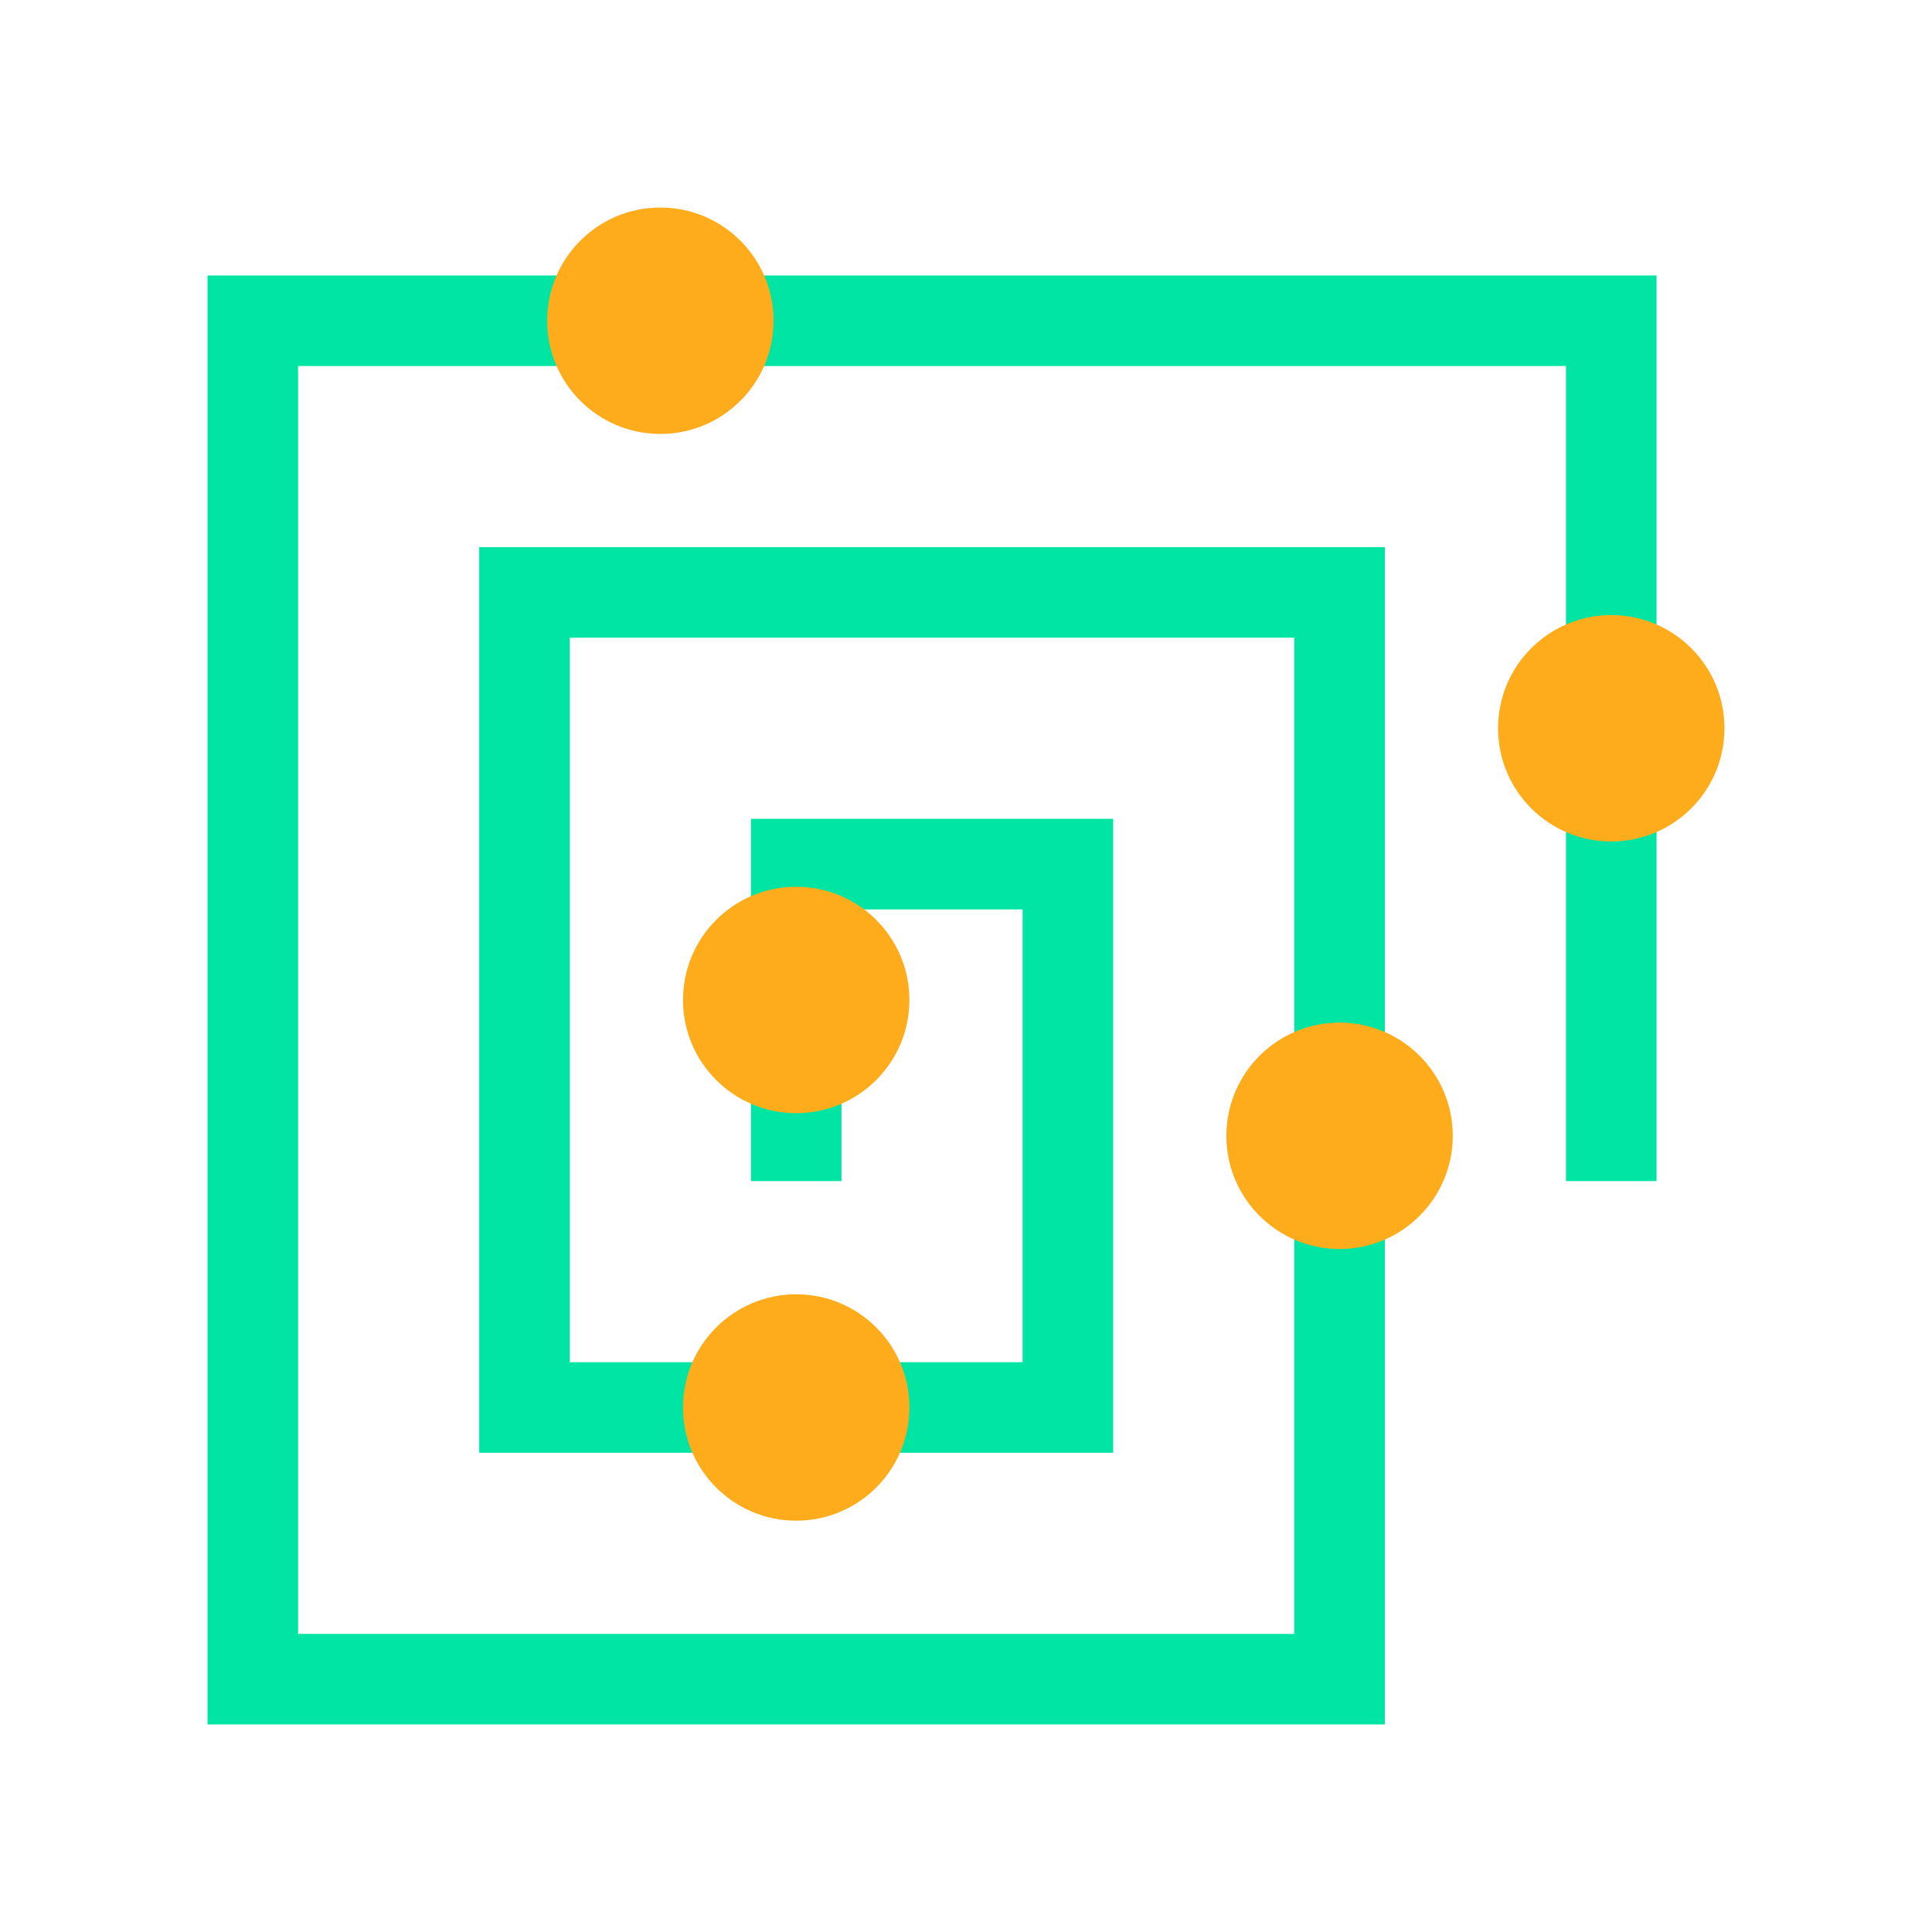
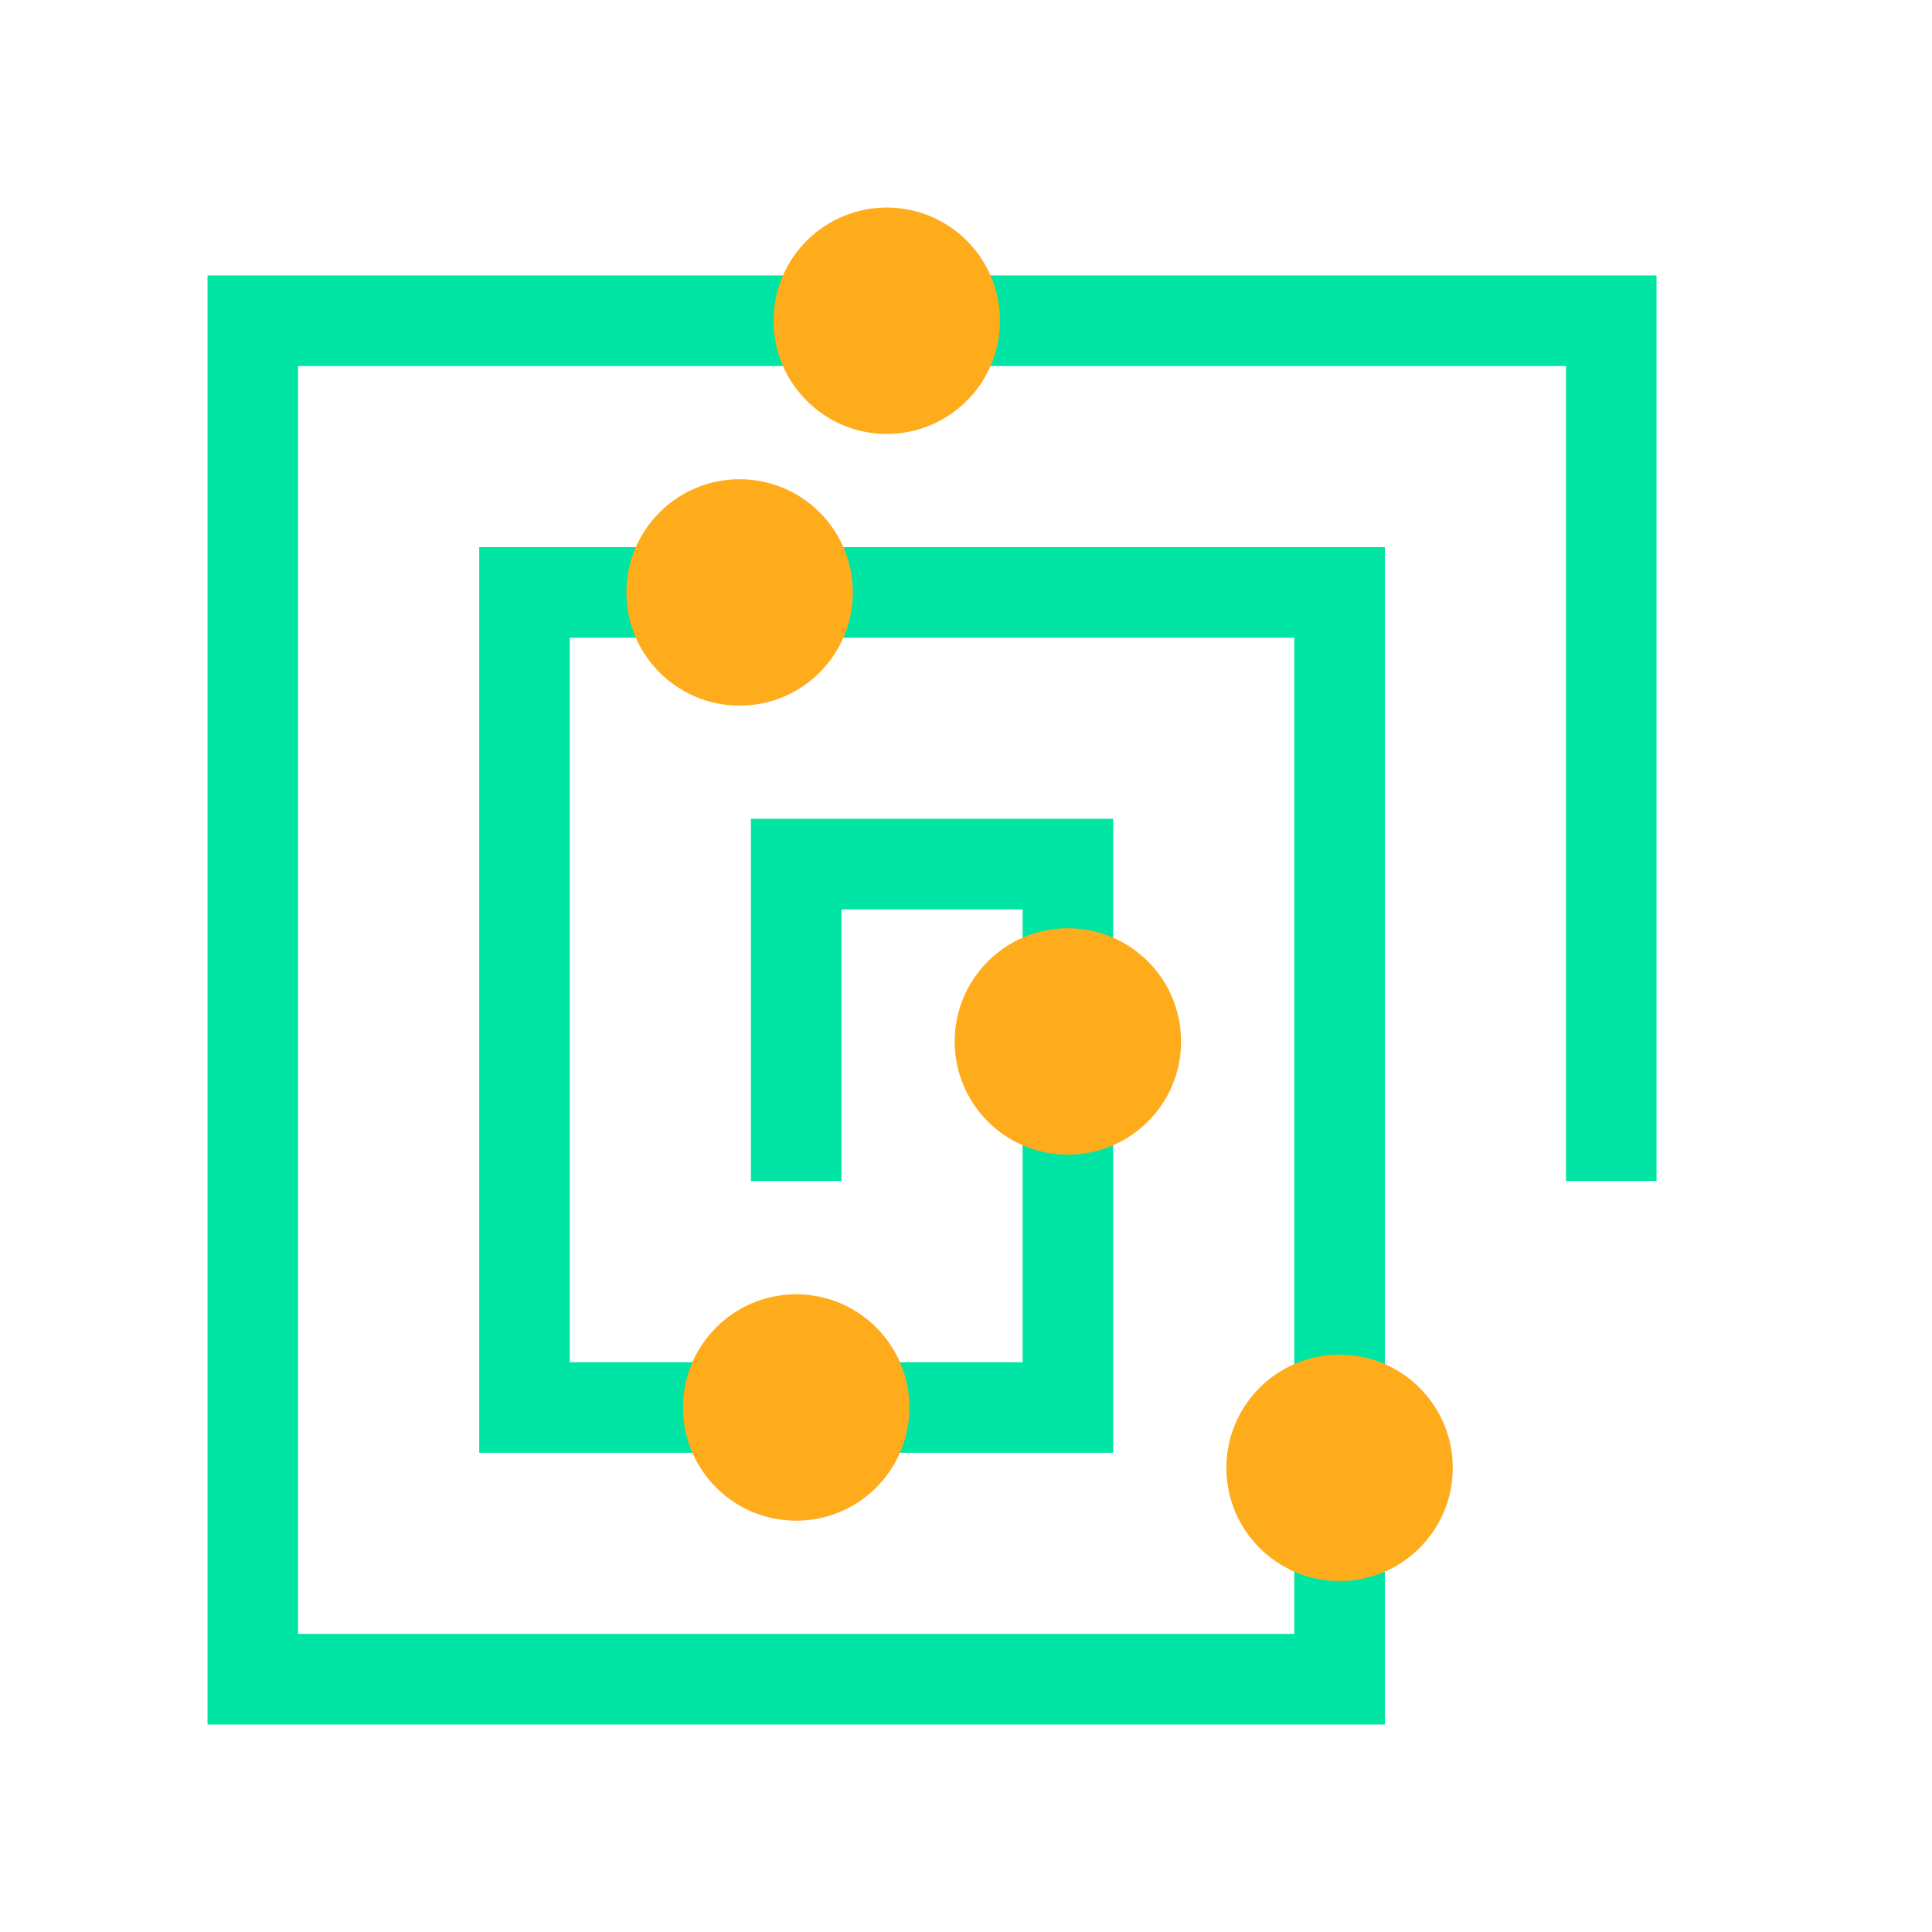
<svg xmlns="http://www.w3.org/2000/svg" viewBox="0 0 1024 1024" width="1024" height="1024">
  <polyline points="422,602 422,458 566,458 566,746 278,746 278,314 710,314 710,890 134,890 134,170 854,170 854,602" fill="none" stroke="#00E5A3" stroke-width="48" stroke-linecap="square" stroke-linejoin="miter" />
-   <circle cx="422" cy="530" r="60" fill="#FFAC1C" />
+   <circle cx="566" cy="552" r="60" fill="#FFAC1C" />
  <circle cx="422" cy="746" r="60" fill="#FFAC1C" />
-   <circle cx="710" cy="602" r="60" fill="#FFAC1C" />
-   <circle cx="350" cy="170" r="60" fill="#FFAC1C" />
-   <circle cx="854" cy="386" r="60" fill="#FFAC1C" />
+   <circle cx="392" cy="314" r="60" fill="#FFAC1C" />
+   <circle cx="710" cy="778" r="60" fill="#FFAC1C" />
+   <circle cx="470" cy="170" r="60" fill="#FFAC1C" />
</svg>
